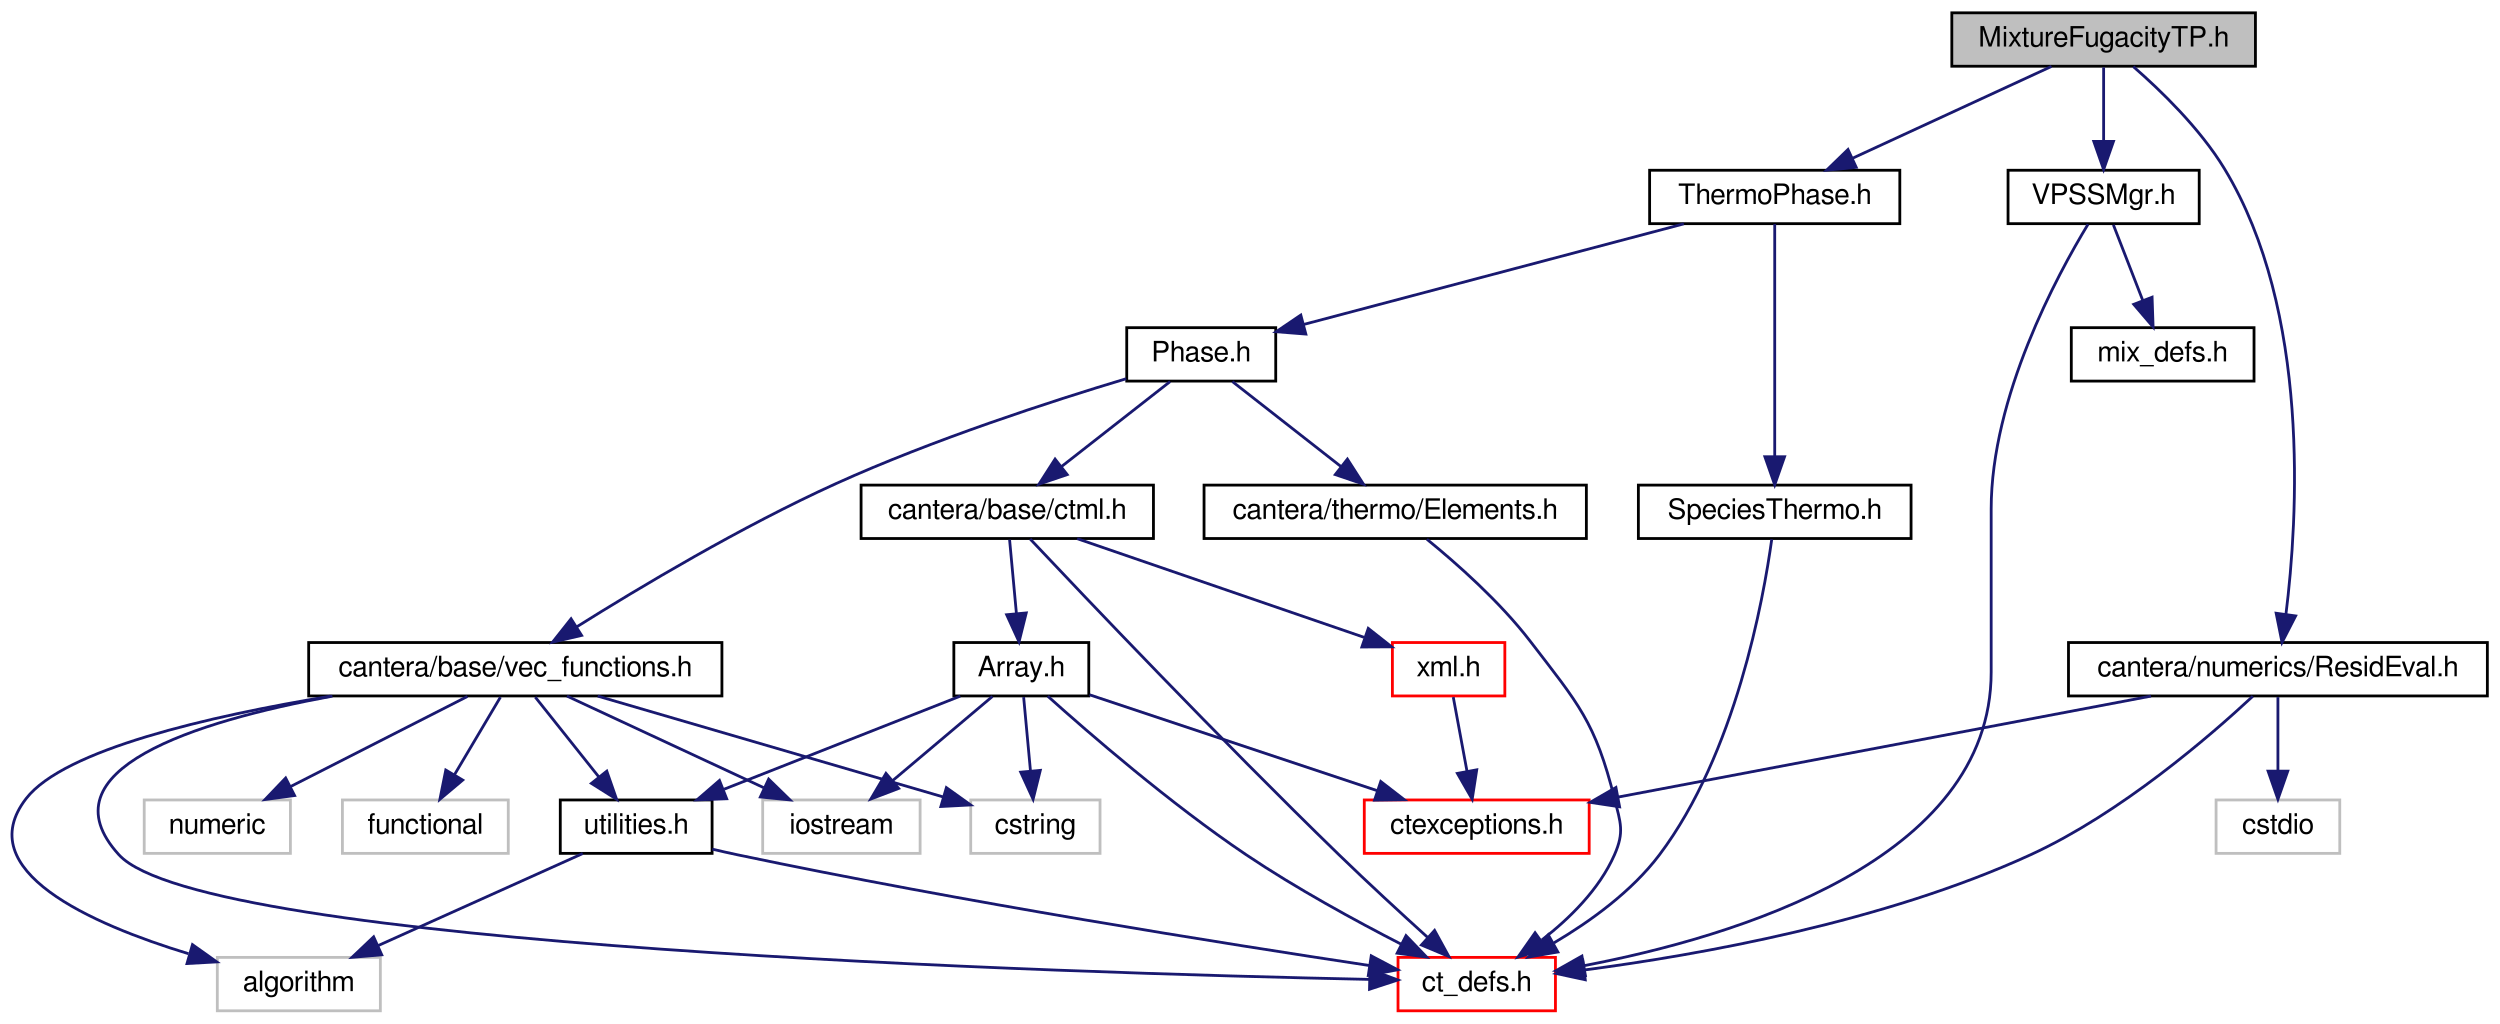
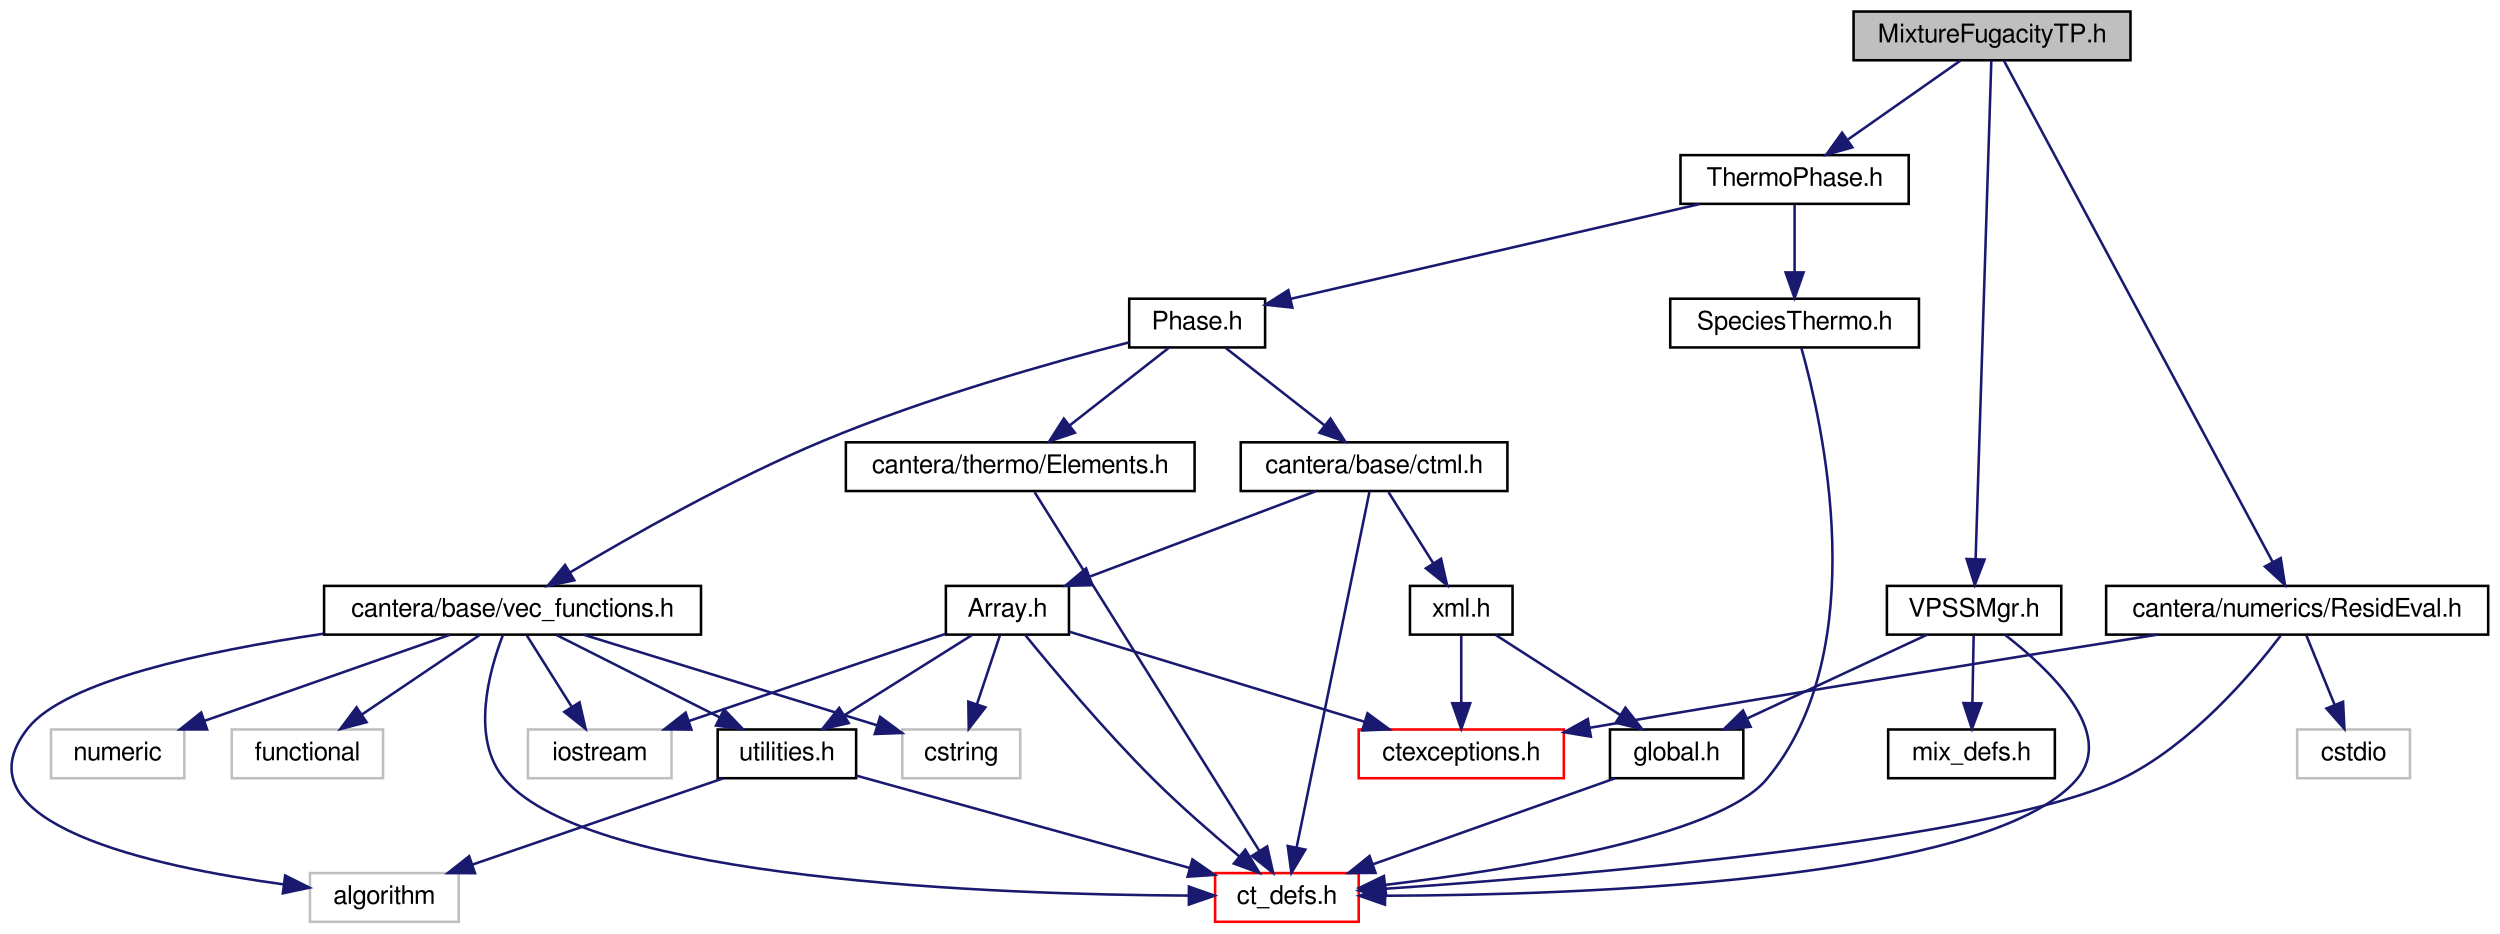
- <svg xmlns="http://www.w3.org/2000/svg" xmlns:xlink="http://www.w3.org/1999/xlink" width="889pt" height="364pt" viewBox="0.00 0.00 889.30 364.00">
+ <svg xmlns="http://www.w3.org/2000/svg" xmlns:xlink="http://www.w3.org/1999/xlink" width="975pt" height="364pt" viewBox="0.00 0.00 974.79 364.00">
  <g id="graph1" class="graph" transform="scale(1 1) rotate(0) translate(4 360)">
-     <polygon fill="white" stroke="white" points="-4,5 -4,-360 886.303,-360 886.303,5 -4,5" />
+     <polygon fill="white" stroke="white" points="-4,5 -4,-360 971.785,-360 971.785,5 -4,5" />
    <g id="node1" class="node">
-       <polygon fill="#bfbfbf" stroke="black" points="690.303,-336.5 690.303,-355.5 798.303,-355.5 798.303,-336.5 690.303,-336.5" />
-       <text text-anchor="middle" x="744.303" y="-343.5" font-family="FreeSans" font-size="10.00">MixtureFugacityTP.h</text>
+       <polygon fill="#bfbfbf" stroke="black" points="718.785,-336.5 718.785,-355.5 826.785,-355.5 826.785,-336.5 718.785,-336.5" />
+       <text text-anchor="middle" x="772.785" y="-343.5" font-family="FreeSans" font-size="10.00">MixtureFugacityTP.h</text>
    </g>
    <g id="node3" class="node">
      <a xlink:href="ThermoPhase_8h.html" target="_top" xlink:title="Header file for class ThermoPhase, the base class for phases with thermodynamic properties, and the text for the Module thermoprops (see Thermodynamic Properties and class ThermoPhase). ">
-         <polygon fill="white" stroke="black" points="582.803,-280.5 582.803,-299.5 671.803,-299.5 671.803,-280.5 582.803,-280.5" />
-         <text text-anchor="middle" x="627.303" y="-287.5" font-family="FreeSans" font-size="10.00">ThermoPhase.h</text>
+         <polygon fill="white" stroke="black" points="651.285,-280.5 651.285,-299.5 740.285,-299.5 740.285,-280.5 651.285,-280.5" />
+         <text text-anchor="middle" x="695.785" y="-287.5" font-family="FreeSans" font-size="10.00">ThermoPhase.h</text>
      </a>
    </g>
    <g id="edge2" class="edge">
-       <path fill="none" stroke="midnightblue" d="M725.764,-336.444C706.681,-327.636 676.729,-313.812 654.868,-303.722" />
-       <polygon fill="midnightblue" stroke="midnightblue" points="656.302,-300.529 645.756,-299.516 653.369,-306.885 656.302,-300.529" />
-     </g>
-     <g id="node45" class="node">
+       <path fill="none" stroke="midnightblue" d="M760.414,-336.324C748.627,-328.058 730.653,-315.453 716.65,-305.632" />
+       <polygon fill="midnightblue" stroke="midnightblue" points="718.323,-302.531 708.126,-299.655 714.303,-308.262 718.323,-302.531" />
+     </g>
+     <g id="node48" class="node">
      <a xlink:href="VPSSMgr_8h.html" target="_top" xlink:title="Declaration file for a virtual base class that manages the calculation of standard state properties f...">
-         <polygon fill="white" stroke="black" points="710.303,-280.5 710.303,-299.5 778.303,-299.5 778.303,-280.5 710.303,-280.5" />
-         <text text-anchor="middle" x="744.303" y="-287.5" font-family="FreeSans" font-size="10.00">VPSSMgr.h</text>
-       </a>
-     </g>
-     <g id="edge54" class="edge">
-       <path fill="none" stroke="midnightblue" d="M744.303,-336.083C744.303,-329.006 744.303,-318.861 744.303,-309.986" />
-       <polygon fill="midnightblue" stroke="midnightblue" points="747.804,-309.751 744.303,-299.751 740.804,-309.751 747.804,-309.751" />
-     </g>
-     <g id="node50" class="node">
+         <polygon fill="white" stroke="black" points="731.785,-112.5 731.785,-131.5 799.785,-131.5 799.785,-112.5 731.785,-112.5" />
+         <text text-anchor="middle" x="765.785" y="-119.5" font-family="FreeSans" font-size="10.00">VPSSMgr.h</text>
+       </a>
+     </g>
+     <g id="edge58" class="edge">
+       <path fill="none" stroke="midnightblue" d="M772.511,-336.297C771.481,-303.633 767.83,-187.866 766.383,-141.957" />
+       <polygon fill="midnightblue" stroke="midnightblue" points="769.879,-141.768 766.065,-131.884 762.882,-141.989 769.879,-141.768" />
+     </g>
+     <g id="node54" class="node">
      <a xlink:href="ResidEval_8h.html" target="_top" xlink:title="cantera/numerics/ResidEval.h">
-         <polygon fill="white" stroke="black" points="731.803,-112.5 731.803,-131.5 880.803,-131.5 880.803,-112.5 731.803,-112.5" />
-         <text text-anchor="middle" x="806.303" y="-119.5" font-family="FreeSans" font-size="10.00">cantera/numerics/ResidEval.h</text>
-       </a>
-     </g>
-     <g id="edge60" class="edge">
-       <path fill="none" stroke="midnightblue" d="M754.862,-336.364C764.51,-327.973 778.566,-314.416 787.303,-300 817.959,-249.421 813.4,-175.553 809.144,-141.478" />
-       <polygon fill="midnightblue" stroke="midnightblue" points="812.606,-140.962 807.763,-131.539 805.672,-141.925 812.606,-140.962" />
+         <polygon fill="white" stroke="black" points="817.285,-112.5 817.285,-131.5 966.285,-131.5 966.285,-112.5 817.285,-112.5" />
+         <text text-anchor="middle" x="891.785" y="-119.5" font-family="FreeSans" font-size="10.00">cantera/numerics/ResidEval.h</text>
+       </a>
+     </g>
+     <g id="edge66" class="edge">
+       <path fill="none" stroke="midnightblue" d="M777.45,-336.297C795.108,-303.356 858.07,-185.898 882.241,-140.805" />
+       <polygon fill="midnightblue" stroke="midnightblue" points="885.383,-142.351 887.023,-131.884 879.214,-139.044 885.383,-142.351" />
    </g>
    <g id="node5" class="node">
      <a xlink:href="Phase_8h.html" target="_top" xlink:title="Header file for class Phase. ">
-         <polygon fill="white" stroke="black" points="396.803,-224.5 396.803,-243.5 449.803,-243.5 449.803,-224.5 396.803,-224.5" />
-         <text text-anchor="middle" x="423.303" y="-231.5" font-family="FreeSans" font-size="10.00">Phase.h</text>
+         <polygon fill="white" stroke="black" points="436.285,-224.5 436.285,-243.5 489.285,-243.5 489.285,-224.5 436.285,-224.5" />
+         <text text-anchor="middle" x="462.785" y="-231.5" font-family="FreeSans" font-size="10.00">Phase.h</text>
      </a>
    </g>
    <g id="edge4" class="edge">
-       <path fill="none" stroke="midnightblue" d="M594.979,-280.444C558.161,-270.698 498.142,-254.81 459.706,-244.636" />
-       <polygon fill="midnightblue" stroke="midnightblue" points="460.513,-241.229 449.951,-242.054 458.722,-247.996 460.513,-241.229" />
-     </g>
-     <g id="node42" class="node">
+       <path fill="none" stroke="midnightblue" d="M658.866,-280.444C615.149,-270.312 542.793,-253.543 499.268,-243.455" />
+       <polygon fill="midnightblue" stroke="midnightblue" points="499.917,-240.013 489.385,-241.165 498.337,-246.832 499.917,-240.013" />
+     </g>
+     <g id="node45" class="node">
      <a xlink:href="SpeciesThermo_8h.html" target="_top" xlink:title="Virtual base class for the calculation of multiple-species thermodynamic reference-state property man...">
-         <polygon fill="white" stroke="black" points="578.803,-168.5 578.803,-187.5 675.803,-187.5 675.803,-168.5 578.803,-168.5" />
-         <text text-anchor="middle" x="627.303" y="-175.5" font-family="FreeSans" font-size="10.00">SpeciesThermo.h</text>
-       </a>
-     </g>
-     <g id="edge50" class="edge">
-       <path fill="none" stroke="midnightblue" d="M627.303,-280.368C627.303,-262.617 627.303,-221.666 627.303,-197.597" />
-       <polygon fill="midnightblue" stroke="midnightblue" points="630.804,-197.591 627.303,-187.591 623.804,-197.591 630.804,-197.591" />
+         <polygon fill="white" stroke="black" points="647.285,-224.5 647.285,-243.5 744.285,-243.5 744.285,-224.5 647.285,-224.5" />
+         <text text-anchor="middle" x="695.785" y="-231.5" font-family="FreeSans" font-size="10.00">SpeciesThermo.h</text>
+       </a>
+     </g>
+     <g id="edge54" class="edge">
+       <path fill="none" stroke="midnightblue" d="M695.785,-280.083C695.785,-273.006 695.785,-262.861 695.785,-253.986" />
+       <polygon fill="midnightblue" stroke="midnightblue" points="699.285,-253.751 695.785,-243.751 692.285,-253.751 699.285,-253.751" />
    </g>
    <g id="node7" class="node">
      <a xlink:href="vec__functions_8h.html" target="_top" xlink:title="Templates for operations on vector-like objects. ">
-         <polygon fill="white" stroke="black" points="105.803,-112.5 105.803,-131.5 252.803,-131.5 252.803,-112.5 105.803,-112.5" />
-         <text text-anchor="middle" x="179.303" y="-119.5" font-family="FreeSans" font-size="10.00">cantera/base/vec_functions.h</text>
+         <polygon fill="white" stroke="black" points="122.285,-112.5 122.285,-131.5 269.285,-131.5 269.285,-112.5 122.285,-112.5" />
+         <text text-anchor="middle" x="195.785" y="-119.5" font-family="FreeSans" font-size="10.00">cantera/base/vec_functions.h</text>
      </a>
    </g>
    <g id="edge6" class="edge">
-       <path fill="none" stroke="midnightblue" d="M396.602,-225.344C369.924,-217.329 327.997,-203.732 293.303,-188 259.93,-172.867 223.493,-151.092 201.015,-136.994" />
-       <polygon fill="midnightblue" stroke="midnightblue" points="202.884,-134.035 192.563,-131.642 199.139,-139.949 202.884,-134.035" />
+       <path fill="none" stroke="midnightblue" d="M436.132,-226.453C406.44,-218.778 357.286,-204.931 316.785,-188 281.047,-173.06 241.946,-150.909 218.138,-136.714" />
+       <polygon fill="midnightblue" stroke="midnightblue" points="219.881,-133.678 209.509,-131.517 216.269,-139.674 219.881,-133.678" />
    </g>
    <g id="node25" class="node">
      <a xlink:href="ctml_8h.html" target="_top" xlink:title="CTML (&quot;Cantera Markup Language&quot;) is the variant of XML that Cantera uses to store data...">
-         <polygon fill="white" stroke="black" points="302.303,-168.5 302.303,-187.5 406.303,-187.5 406.303,-168.5 302.303,-168.5" />
-         <text text-anchor="middle" x="354.303" y="-175.5" font-family="FreeSans" font-size="10.00">cantera/base/ctml.h</text>
+         <polygon fill="white" stroke="black" points="479.785,-168.5 479.785,-187.5 583.785,-187.5 583.785,-168.5 479.785,-168.5" />
+         <text text-anchor="middle" x="531.785" y="-175.5" font-family="FreeSans" font-size="10.00">cantera/base/ctml.h</text>
      </a>
    </g>
    <g id="edge26" class="edge">
-       <path fill="none" stroke="midnightblue" d="M412.217,-224.324C401.817,-216.185 386.043,-203.839 373.582,-194.087" />
-       <polygon fill="midnightblue" stroke="midnightblue" points="375.623,-191.241 365.591,-187.834 371.309,-196.753 375.623,-191.241" />
-     </g>
-     <g id="node39" class="node">
+       <path fill="none" stroke="midnightblue" d="M473.871,-224.324C484.271,-216.185 500.046,-203.839 512.507,-194.087" />
+       <polygon fill="midnightblue" stroke="midnightblue" points="514.779,-196.753 520.497,-187.834 510.465,-191.241 514.779,-196.753" />
+     </g>
+     <g id="node42" class="node">
      <a xlink:href="Elements_8h.html" target="_top" xlink:title="Contains the LookupWtElements function and the definitions of element constraint types. ">
-         <polygon fill="white" stroke="black" points="424.303,-168.5 424.303,-187.5 560.303,-187.5 560.303,-168.5 424.303,-168.5" />
-         <text text-anchor="middle" x="492.303" y="-175.5" font-family="FreeSans" font-size="10.00">cantera/thermo/Elements.h</text>
-       </a>
-     </g>
-     <g id="edge46" class="edge">
-       <path fill="none" stroke="midnightblue" d="M434.389,-224.324C444.789,-216.185 460.564,-203.839 473.025,-194.087" />
-       <polygon fill="midnightblue" stroke="midnightblue" points="475.298,-196.753 481.016,-187.834 470.984,-191.241 475.298,-196.753" />
+         <polygon fill="white" stroke="black" points="325.785,-168.5 325.785,-187.5 461.785,-187.5 461.785,-168.5 325.785,-168.5" />
+         <text text-anchor="middle" x="393.785" y="-175.5" font-family="FreeSans" font-size="10.00">cantera/thermo/Elements.h</text>
+       </a>
+     </g>
+     <g id="edge50" class="edge">
+       <path fill="none" stroke="midnightblue" d="M451.699,-224.324C441.299,-216.185 425.524,-203.839 413.063,-194.087" />
+       <polygon fill="midnightblue" stroke="midnightblue" points="415.105,-191.241 405.073,-187.834 410.791,-196.753 415.105,-191.241" />
    </g>
    <g id="node9" class="node">
      <a xlink:href="ct__defs_8h.html" target="_top" xlink:title="This file contains definitions of terms that are used in internal routines and are unlikely to need m...">
-         <polygon fill="white" stroke="red" points="493.303,-0.5 493.303,-19.5 549.303,-19.5 549.303,-0.5 493.303,-0.5" />
-         <text text-anchor="middle" x="521.303" y="-7.5" font-family="FreeSans" font-size="10.00">ct_defs.h</text>
+         <polygon fill="white" stroke="red" points="469.785,-0.5 469.785,-19.5 525.785,-19.5 525.785,-0.5 469.785,-0.5" />
+         <text text-anchor="middle" x="497.785" y="-7.5" font-family="FreeSans" font-size="10.00">ct_defs.h</text>
      </a>
    </g>
    <g id="edge8" class="edge">
-       <path fill="none" stroke="midnightblue" d="M114.251,-112.439C65.23,-103.408 10.799,-86.186 38.303,-56 68.083,-23.317 374.042,-13.973 483.018,-11.671" />
-       <polygon fill="midnightblue" stroke="midnightblue" points="483.305,-15.166 493.232,-11.464 483.163,-8.167 483.305,-15.166" />
+       <path fill="none" stroke="midnightblue" d="M191.983,-112.201C186.694,-98.43 179.202,-71.734 192.785,-56 226.789,-16.611 385.086,-11.096 459.253,-10.722" />
+       <polygon fill="midnightblue" stroke="midnightblue" points="459.568,-14.221 469.561,-10.7 459.553,-7.221 459.568,-14.221" />
    </g>
    <g id="node11" class="node">
      <a xlink:href="utilities_8h.html" target="_top" xlink:title="Various templated functions that carry out common vector operations (see Templated Utility Functions)...">
-         <polygon fill="white" stroke="black" points="195.303,-56.5 195.303,-75.5 249.303,-75.5 249.303,-56.5 195.303,-56.5" />
-         <text text-anchor="middle" x="222.303" y="-63.5" font-family="FreeSans" font-size="10.00">utilities.h</text>
+         <polygon fill="white" stroke="black" points="275.785,-56.5 275.785,-75.5 329.785,-75.5 329.785,-56.5 275.785,-56.5" />
+         <text text-anchor="middle" x="302.785" y="-63.5" font-family="FreeSans" font-size="10.00">utilities.h</text>
      </a>
    </g>
    <g id="edge10" class="edge">
-       <path fill="none" stroke="midnightblue" d="M186.404,-112.083C192.54,-104.377 201.573,-93.033 209.043,-83.653" />
-       <polygon fill="midnightblue" stroke="midnightblue" points="211.844,-85.754 215.335,-75.751 206.368,-81.394 211.844,-85.754" />
+       <path fill="none" stroke="midnightblue" d="M212.976,-112.324C230.136,-103.664 256.731,-90.242 276.532,-80.249" />
+       <polygon fill="midnightblue" stroke="midnightblue" points="278.286,-83.285 285.636,-75.654 275.132,-77.035 278.286,-83.285" />
    </g>
    <g id="node14" class="node">
-       <polygon fill="white" stroke="#bfbfbf" points="73.303,-0.5 73.303,-19.5 131.303,-19.5 131.303,-0.5 73.303,-0.5" />
-       <text text-anchor="middle" x="102.303" y="-7.5" font-family="FreeSans" font-size="10.00">algorithm</text>
+       <polygon fill="white" stroke="#bfbfbf" points="116.785,-0.5 116.785,-19.5 174.785,-19.5 174.785,-0.5 116.785,-0.5" />
+       <text text-anchor="middle" x="145.785" y="-7.5" font-family="FreeSans" font-size="10.00">algorithm</text>
    </g>
    <g id="edge20" class="edge">
-       <path fill="none" stroke="midnightblue" d="M113.665,-112.446C70.188,-105.278 18.771,-93.393 5.303,-76 -14.52,-50.397 28.158,-31.439 63.059,-20.8" />
-       <polygon fill="midnightblue" stroke="midnightblue" points="64.467,-24.037 73.1,-17.895 62.521,-17.313 64.467,-24.037" />
+       <path fill="none" stroke="midnightblue" d="M122.037,-112.847C75.395,-105.998 21.263,-94.33 6.785,-76 -22.566,-38.84 55.858,-21.946 106.54,-15.09" />
+       <polygon fill="midnightblue" stroke="midnightblue" points="107.098,-18.548 116.576,-13.813 106.214,-11.604 107.098,-18.548" />
    </g>
    <g id="node16" class="node">
-       <polygon fill="white" stroke="#bfbfbf" points="47.303,-56.5 47.303,-75.5 99.303,-75.5 99.303,-56.5 47.303,-56.5" />
-       <text text-anchor="middle" x="73.303" y="-63.5" font-family="FreeSans" font-size="10.00">numeric</text>
+       <polygon fill="white" stroke="#bfbfbf" points="15.785,-56.5 15.785,-75.5 67.785,-75.5 67.785,-56.5 15.785,-56.5" />
+       <text text-anchor="middle" x="41.785" y="-63.5" font-family="FreeSans" font-size="10.00">numeric</text>
    </g>
    <g id="edge16" class="edge">
-       <path fill="none" stroke="midnightblue" d="M162.273,-112.324C145.274,-103.664 118.927,-90.242 99.311,-80.249" />
-       <polygon fill="midnightblue" stroke="midnightblue" points="100.791,-77.075 90.292,-75.654 97.614,-83.312 100.791,-77.075" />
+       <path fill="none" stroke="midnightblue" d="M171.383,-112.444C145.588,-103.399 104.708,-89.064 75.767,-78.916" />
+       <polygon fill="midnightblue" stroke="midnightblue" points="76.668,-75.523 66.073,-75.516 74.351,-82.128 76.668,-75.523" />
    </g>
    <g id="node18" class="node">
-       <polygon fill="white" stroke="#bfbfbf" points="117.803,-56.5 117.803,-75.5 176.803,-75.5 176.803,-56.5 117.803,-56.5" />
-       <text text-anchor="middle" x="147.303" y="-63.5" font-family="FreeSans" font-size="10.00">functional</text>
+       <polygon fill="white" stroke="#bfbfbf" points="86.285,-56.5 86.285,-75.5 145.285,-75.5 145.285,-56.5 86.285,-56.5" />
+       <text text-anchor="middle" x="115.785" y="-63.5" font-family="FreeSans" font-size="10.00">functional</text>
    </g>
    <g id="edge18" class="edge">
-       <path fill="none" stroke="midnightblue" d="M174.019,-112.083C169.592,-104.613 163.14,-93.724 157.686,-84.52" />
-       <polygon fill="midnightblue" stroke="midnightblue" points="160.598,-82.57 152.489,-75.751 154.576,-86.138 160.598,-82.57" />
+       <path fill="none" stroke="midnightblue" d="M182.932,-112.324C170.569,-103.979 151.655,-91.212 137.048,-81.352" />
+       <polygon fill="midnightblue" stroke="midnightblue" points="138.853,-78.348 128.607,-75.654 134.937,-84.15 138.853,-78.348" />
    </g>
    <g id="node21" class="node">
-       <polygon fill="white" stroke="#bfbfbf" points="267.303,-56.5 267.303,-75.5 323.303,-75.5 323.303,-56.5 267.303,-56.5" />
-       <text text-anchor="middle" x="295.303" y="-63.5" font-family="FreeSans" font-size="10.00">iostream</text>
+       <polygon fill="white" stroke="#bfbfbf" points="201.785,-56.5 201.785,-75.5 257.785,-75.5 257.785,-56.5 201.785,-56.5" />
+       <text text-anchor="middle" x="229.785" y="-63.5" font-family="FreeSans" font-size="10.00">iostream</text>
    </g>
    <g id="edge22" class="edge">
-       <path fill="none" stroke="midnightblue" d="M197.684,-112.444C216.52,-103.675 246.035,-89.936 267.683,-79.858" />
-       <polygon fill="midnightblue" stroke="midnightblue" points="269.42,-82.91 277.009,-75.516 266.466,-76.564 269.42,-82.91" />
+       <path fill="none" stroke="midnightblue" d="M201.399,-112.083C206.153,-104.534 213.103,-93.495 218.937,-84.23" />
+       <polygon fill="midnightblue" stroke="midnightblue" points="221.909,-86.078 224.275,-75.751 215.985,-82.349 221.909,-86.078" />
    </g>
    <g id="node23" class="node">
-       <polygon fill="white" stroke="#bfbfbf" points="341.303,-56.5 341.303,-75.5 387.303,-75.5 387.303,-56.5 341.303,-56.5" />
-       <text text-anchor="middle" x="364.303" y="-63.5" font-family="FreeSans" font-size="10.00">cstring</text>
+       <polygon fill="white" stroke="#bfbfbf" points="347.785,-56.5 347.785,-75.5 393.785,-75.5 393.785,-56.5 347.785,-56.5" />
+       <text text-anchor="middle" x="370.785" y="-63.5" font-family="FreeSans" font-size="10.00">cstring</text>
    </g>
    <g id="edge24" class="edge">
-       <path fill="none" stroke="midnightblue" d="M208.617,-112.444C242.093,-102.672 296.719,-86.728 331.563,-76.557" />
-       <polygon fill="midnightblue" stroke="midnightblue" points="332.645,-79.887 341.264,-73.725 330.684,-73.167 332.645,-79.887" />
+       <path fill="none" stroke="midnightblue" d="M223.514,-112.444C254.608,-102.849 304.991,-87.302 338.008,-77.114" />
+       <polygon fill="midnightblue" stroke="midnightblue" points="339.133,-80.43 347.656,-74.137 337.069,-73.741 339.133,-80.43" />
    </g>
    <g id="edge12" class="edge">
-       <path fill="none" stroke="midnightblue" d="M249.38,-57.998C252.383,-57.291 255.403,-56.61 258.303,-56 337.823,-39.282 431.85,-24.346 483.167,-16.6" />
-       <polygon fill="midnightblue" stroke="midnightblue" points="483.777,-20.048 493.147,-15.103 482.738,-13.125 483.777,-20.048" />
+       <path fill="none" stroke="midnightblue" d="M329.899,-57.492C363.714,-48.127 421.715,-32.066 459.906,-21.489" />
+       <polygon fill="midnightblue" stroke="midnightblue" points="460.935,-24.836 469.639,-18.794 459.067,-18.09 460.935,-24.836" />
    </g>
    <g id="edge14" class="edge">
-       <path fill="none" stroke="midnightblue" d="M203.289,-56.444C183.716,-47.636 152.996,-33.812 130.574,-23.722" />
-       <polygon fill="midnightblue" stroke="midnightblue" points="131.784,-20.428 121.229,-19.516 128.912,-26.812 131.784,-20.428" />
+       <path fill="none" stroke="midnightblue" d="M277.908,-56.444C251.496,-47.359 209.57,-32.939 180.043,-22.783" />
+       <polygon fill="midnightblue" stroke="midnightblue" points="181.14,-19.459 170.546,-19.516 178.864,-26.079 181.14,-19.459" />
    </g>
    <g id="edge28" class="edge">
-       <path fill="none" stroke="midnightblue" d="M362.442,-168.332C381.374,-148.242 429.979,-97.074 472.303,-56 482.561,-46.046 494.351,-35.2 503.796,-26.651" />
-       <polygon fill="midnightblue" stroke="midnightblue" points="506.305,-29.101 511.394,-19.809 501.621,-23.899 506.305,-29.101" />
+       <path fill="none" stroke="midnightblue" d="M529.957,-168.075C524.605,-141.945 508.888,-65.211 501.59,-29.577" />
+       <polygon fill="midnightblue" stroke="midnightblue" points="504.975,-28.662 499.54,-19.568 498.118,-30.067 504.975,-28.662" />
    </g>
    <g id="node28" class="node">
      <a xlink:href="xml_8h.html" target="_top" xlink:title="Classes providing support for XML data files. ">
-         <polygon fill="white" stroke="red" points="491.303,-112.5 491.303,-131.5 531.303,-131.5 531.303,-112.5 491.303,-112.5" />
-         <text text-anchor="middle" x="511.303" y="-119.5" font-family="FreeSans" font-size="10.00">xml.h</text>
+         <polygon fill="white" stroke="black" points="545.785,-112.5 545.785,-131.5 585.785,-131.5 585.785,-112.5 545.785,-112.5" />
+         <text text-anchor="middle" x="565.785" y="-119.5" font-family="FreeSans" font-size="10.00">xml.h</text>
      </a>
    </g>
    <g id="edge30" class="edge">
-       <path fill="none" stroke="midnightblue" d="M379.181,-168.444C406.87,-158.92 451.61,-143.531 481.239,-133.341" />
-       <polygon fill="midnightblue" stroke="midnightblue" points="482.718,-136.533 491.036,-129.971 480.441,-129.914 482.718,-136.533" />
-     </g>
-     <g id="node32" class="node">
+       <path fill="none" stroke="midnightblue" d="M537.399,-168.083C542.153,-160.534 549.103,-149.495 554.937,-140.23" />
+       <polygon fill="midnightblue" stroke="midnightblue" points="557.909,-142.078 560.275,-131.751 551.985,-138.349 557.909,-142.078" />
+     </g>
+     <g id="node35" class="node">
      <a xlink:href="Array_8h.html" target="_top" xlink:title="Header file for class Cantera::Array2D. ">
-         <polygon fill="white" stroke="black" points="335.303,-112.5 335.303,-131.5 383.303,-131.5 383.303,-112.5 335.303,-112.5" />
-         <text text-anchor="middle" x="359.303" y="-119.5" font-family="FreeSans" font-size="10.00">Array.h</text>
-       </a>
-     </g>
-     <g id="edge34" class="edge">
-       <path fill="none" stroke="midnightblue" d="M355.129,-168.083C355.784,-161.006 356.724,-150.861 357.545,-141.986" />
-       <polygon fill="midnightblue" stroke="midnightblue" points="361.056,-142.031 358.493,-131.751 354.086,-141.386 361.056,-142.031" />
+         <polygon fill="white" stroke="black" points="364.785,-112.5 364.785,-131.5 412.785,-131.5 412.785,-112.5 364.785,-112.5" />
+         <text text-anchor="middle" x="388.785" y="-119.5" font-family="FreeSans" font-size="10.00">Array.h</text>
+       </a>
+     </g>
+     <g id="edge38" class="edge">
+       <path fill="none" stroke="midnightblue" d="M509.126,-168.444C485.383,-159.478 447.876,-145.314 421.047,-135.183" />
+       <polygon fill="midnightblue" stroke="midnightblue" points="421.93,-131.775 411.338,-131.516 419.457,-138.324 421.93,-131.775" />
    </g>
    <g id="node30" class="node">
      <a xlink:href="ctexceptions_8h.html" target="_top" xlink:title="Definitions for the classes that are thrown when Cantera experiences an error condition (also contain...">
-         <polygon fill="white" stroke="red" points="481.303,-56.5 481.303,-75.5 561.303,-75.5 561.303,-56.5 481.303,-56.5" />
-         <text text-anchor="middle" x="521.303" y="-63.5" font-family="FreeSans" font-size="10.00">ctexceptions.h</text>
+         <polygon fill="white" stroke="red" points="525.785,-56.5 525.785,-75.5 605.785,-75.5 605.785,-56.5 525.785,-56.5" />
+         <text text-anchor="middle" x="565.785" y="-63.5" font-family="FreeSans" font-size="10.00">ctexceptions.h</text>
      </a>
    </g>
    <g id="edge32" class="edge">
-       <path fill="none" stroke="midnightblue" d="M512.955,-112.083C514.28,-104.927 516.186,-94.635 517.842,-85.691" />
-       <polygon fill="midnightblue" stroke="midnightblue" points="521.303,-86.221 519.683,-75.751 514.42,-84.947 521.303,-86.221" />
+       <path fill="none" stroke="midnightblue" d="M565.785,-112.083C565.785,-105.006 565.785,-94.861 565.785,-85.987" />
+       <polygon fill="midnightblue" stroke="midnightblue" points="569.285,-85.751 565.785,-75.751 562.285,-85.751 569.285,-85.751" />
+     </g>
+     <g id="node32" class="node">
+       <a xlink:href="global_8h.html" target="_top" xlink:title="This file contains definitions for utility functions and text for modules, inputfiles, logs, textlogs, HTML_logs (see Input File Handling, Diagnostic Output, Writing messages to the screen and Writing HTML Logfiles). ">
+         <polygon fill="white" stroke="black" points="623.785,-56.5 623.785,-75.5 675.785,-75.5 675.785,-56.5 623.785,-56.5" />
+         <text text-anchor="middle" x="649.785" y="-63.5" font-family="FreeSans" font-size="10.00">global.h</text>
+       </a>
+     </g>
+     <g id="edge34" class="edge">
+       <path fill="none" stroke="midnightblue" d="M579.281,-112.324C592.385,-103.9 612.497,-90.971 627.892,-81.074" />
+       <polygon fill="midnightblue" stroke="midnightblue" points="629.803,-84.006 636.323,-75.654 626.018,-78.118 629.803,-84.006" />
    </g>
    <g id="edge36" class="edge">
-       <path fill="none" stroke="midnightblue" d="M368.718,-112.403C383.245,-99.362 412.278,-74.178 439.303,-56 456.988,-44.105 478.091,-32.58 494.461,-24.171" />
-       <polygon fill="midnightblue" stroke="midnightblue" points="496.148,-27.239 503.49,-19.6 492.987,-20.994 496.148,-27.239" />
+       <path fill="none" stroke="midnightblue" d="M625.7,-56.444C600.24,-47.399 559.891,-33.064 531.326,-22.916" />
+       <polygon fill="midnightblue" stroke="midnightblue" points="532.352,-19.566 521.757,-19.516 530.009,-26.162 532.352,-19.566" />
    </g>
    <g id="edge40" class="edge">
-       <path fill="none" stroke="midnightblue" d="M337.595,-112.444C314.949,-103.517 279.231,-89.439 253.552,-79.317" />
-       <polygon fill="midnightblue" stroke="midnightblue" points="254.497,-75.927 243.91,-75.516 251.93,-82.44 254.497,-75.927" />
+       <path fill="none" stroke="midnightblue" d="M395.806,-112.25C406.225,-99.44 426.619,-75.041 445.785,-56 456.372,-45.482 469.018,-34.507 479.188,-26.028" />
+       <polygon fill="midnightblue" stroke="midnightblue" points="481.552,-28.616 487.049,-19.559 477.104,-23.211 481.552,-28.616" />
+     </g>
+     <g id="edge44" class="edge">
+       <path fill="none" stroke="midnightblue" d="M374.968,-112.324C361.552,-103.9 340.961,-90.971 325.199,-81.074" />
+       <polygon fill="midnightblue" stroke="midnightblue" points="326.898,-78.008 316.568,-75.654 323.176,-83.936 326.898,-78.008" />
+     </g>
+     <g id="edge46" class="edge">
+       <path fill="none" stroke="midnightblue" d="M364.636,-112.799C338.021,-103.759 294.974,-89.14 264.689,-78.854" />
+       <polygon fill="midnightblue" stroke="midnightblue" points="265.545,-75.448 254.95,-75.547 263.294,-82.077 265.545,-75.448" />
+     </g>
+     <g id="edge48" class="edge">
+       <path fill="none" stroke="midnightblue" d="M385.813,-112.083C383.401,-104.849 379.921,-94.409 376.917,-85.397" />
+       <polygon fill="midnightblue" stroke="midnightblue" points="380.185,-84.131 373.702,-75.751 373.544,-86.345 380.185,-84.131" />
    </g>
    <g id="edge42" class="edge">
-       <path fill="none" stroke="midnightblue" d="M349.021,-112.324C339.467,-104.263 325.024,-92.076 313.519,-82.37" />
-       <polygon fill="midnightblue" stroke="midnightblue" points="315.673,-79.608 305.773,-75.834 311.159,-84.958 315.673,-79.608" />
-     </g>
-     <g id="edge44" class="edge">
-       <path fill="none" stroke="midnightblue" d="M360.129,-112.083C360.784,-105.006 361.724,-94.861 362.545,-85.987" />
-       <polygon fill="midnightblue" stroke="midnightblue" points="366.056,-86.031 363.493,-75.751 359.086,-85.386 366.056,-86.031" />
-     </g>
-     <g id="edge38" class="edge">
-       <path fill="none" stroke="midnightblue" d="M383.556,-112.916C410.716,-103.862 454.981,-89.107 485.983,-78.773" />
-       <polygon fill="midnightblue" stroke="midnightblue" points="487.164,-82.069 495.544,-75.587 484.95,-75.428 487.164,-82.069" />
-     </g>
-     <g id="edge48" class="edge">
-       <path fill="none" stroke="midnightblue" d="M503.587,-168.235C514.002,-159.753 529.452,-146.135 540.303,-132 557.497,-109.603 563.43,-103.386 570.303,-76 572.467,-67.379 573.879,-64.138 570.303,-56 564.913,-43.732 554.345,-33.341 544.399,-25.646" />
-       <polygon fill="midnightblue" stroke="midnightblue" points="546.131,-22.581 535.965,-19.598 542.052,-28.27 546.131,-22.581" />
+       <path fill="none" stroke="midnightblue" d="M413.025,-113.605C442.669,-104.561 493.181,-89.15 527.955,-78.541" />
+       <polygon fill="midnightblue" stroke="midnightblue" points="529.214,-81.817 537.757,-75.551 527.171,-75.121 529.214,-81.817" />
    </g>
    <g id="edge52" class="edge">
-       <path fill="none" stroke="midnightblue" d="M626.244,-168.212C623.307,-146.972 613.408,-91.954 586.303,-56 576.464,-42.948 561.712,-32.301 548.747,-24.646" />
-       <polygon fill="midnightblue" stroke="midnightblue" points="550.157,-21.424 539.719,-19.609 546.747,-27.537 550.157,-21.424" />
+       <path fill="none" stroke="midnightblue" d="M399.377,-168.075C415.96,-141.606 465.076,-63.209 487.003,-28.21" />
+       <polygon fill="midnightblue" stroke="midnightblue" points="490.074,-29.901 492.417,-19.568 484.142,-26.184 490.074,-29.901" />
    </g>
    <g id="edge56" class="edge">
-       <path fill="none" stroke="midnightblue" d="M738.742,-280.269C727.751,-262.15 704.303,-218.828 704.303,-179 704.303,-179 704.303,-179 704.303,-121 704.303,-53.963 612.98,-26.745 559.359,-16.542" />
-       <polygon fill="midnightblue" stroke="midnightblue" points="559.957,-13.093 549.496,-14.775 558.722,-19.984 559.957,-13.093" />
-     </g>
-     <g id="node48" class="node">
+       <path fill="none" stroke="midnightblue" d="M698.415,-224.345C706.372,-196.244 727.148,-106.463 684.785,-56 665.944,-33.556 585.037,-20.735 536.027,-14.892" />
+       <polygon fill="midnightblue" stroke="midnightblue" points="536.42,-11.414 526.086,-13.75 535.621,-18.368 536.42,-11.414" />
+     </g>
+     <g id="edge60" class="edge">
+       <path fill="none" stroke="midnightblue" d="M777.833,-112.419C794.686,-99.4 821.557,-74.243 805.785,-56 771.384,-16.207 611.191,-10.913 536.417,-10.659" />
+       <polygon fill="midnightblue" stroke="midnightblue" points="536.032,-7.159 526.03,-10.655 536.029,-14.159 536.032,-7.159" />
+     </g>
+     <g id="edge64" class="edge">
+       <path fill="none" stroke="midnightblue" d="M747.405,-112.444C728.569,-103.675 699.054,-89.936 677.406,-79.858" />
+       <polygon fill="midnightblue" stroke="midnightblue" points="678.623,-76.564 668.08,-75.516 675.668,-82.91 678.623,-76.564" />
+     </g>
+     <g id="node51" class="node">
      <a xlink:href="mix__defs_8h.html" target="_top" xlink:title="mix_defs.h">
-         <polygon fill="white" stroke="black" points="732.803,-224.5 732.803,-243.5 797.803,-243.5 797.803,-224.5 732.803,-224.5" />
-         <text text-anchor="middle" x="765.303" y="-231.5" font-family="FreeSans" font-size="10.00">mix_defs.h</text>
-       </a>
-     </g>
-     <g id="edge58" class="edge">
-       <path fill="none" stroke="midnightblue" d="M747.771,-280.083C750.615,-272.77 754.733,-262.181 758.263,-253.103" />
-       <polygon fill="midnightblue" stroke="midnightblue" points="761.538,-254.34 761.9,-243.751 755.014,-251.803 761.538,-254.34" />
+         <polygon fill="white" stroke="black" points="732.285,-56.5 732.285,-75.5 797.285,-75.5 797.285,-56.5 732.285,-56.5" />
+         <text text-anchor="middle" x="764.785" y="-63.5" font-family="FreeSans" font-size="10.00">mix_defs.h</text>
+       </a>
    </g>
    <g id="edge62" class="edge">
-       <path fill="none" stroke="midnightblue" d="M797.364,-112.384C782.316,-98.374 750.41,-70.74 718.303,-56 666.243,-32.1 600.448,-20.381 559.619,-15.027" />
-       <polygon fill="midnightblue" stroke="midnightblue" points="559.907,-11.536 549.55,-13.77 559.039,-18.482 559.907,-11.536" />
-     </g>
-     <g id="edge64" class="edge">
-       <path fill="none" stroke="midnightblue" d="M761.144,-112.444C709.535,-102.665 625.297,-86.704 571.623,-76.534" />
-       <polygon fill="midnightblue" stroke="midnightblue" points="572.12,-73.066 561.643,-74.643 570.817,-79.944 572.12,-73.066" />
-     </g>
-     <g id="node54" class="node">
-       <polygon fill="white" stroke="#bfbfbf" points="784.303,-56.5 784.303,-75.5 828.303,-75.5 828.303,-56.5 784.303,-56.5" />
-       <text text-anchor="middle" x="806.303" y="-63.5" font-family="FreeSans" font-size="10.00">cstdio</text>
-     </g>
-     <g id="edge66" class="edge">
-       <path fill="none" stroke="midnightblue" d="M806.303,-112.083C806.303,-105.006 806.303,-94.861 806.303,-85.987" />
-       <polygon fill="midnightblue" stroke="midnightblue" points="809.804,-85.751 806.303,-75.751 802.804,-85.751 809.804,-85.751" />
+       <path fill="none" stroke="midnightblue" d="M765.62,-112.083C765.489,-105.006 765.301,-94.861 765.137,-85.987" />
+       <polygon fill="midnightblue" stroke="midnightblue" points="768.632,-85.684 764.947,-75.751 761.633,-85.814 768.632,-85.684" />
+     </g>
+     <g id="edge68" class="edge">
+       <path fill="none" stroke="midnightblue" d="M885.322,-112.043C874.308,-97.543 850.394,-69.22 822.785,-56 772.777,-32.054 610.883,-18.505 536.19,-13.387" />
+       <polygon fill="midnightblue" stroke="midnightblue" points="536.038,-9.869 525.826,-12.693 535.57,-16.854 536.038,-9.869" />
+     </g>
+     <g id="edge70" class="edge">
+       <path fill="none" stroke="midnightblue" d="M837.33,-112.493C783.615,-104.025 698.896,-90.465 615.984,-76.18" />
+       <polygon fill="midnightblue" stroke="midnightblue" points="616.334,-72.689 605.884,-74.435 615.142,-79.587 616.334,-72.689" />
+     </g>
+     <g id="node58" class="node">
+       <polygon fill="white" stroke="#bfbfbf" points="891.785,-56.5 891.785,-75.5 935.785,-75.5 935.785,-56.5 891.785,-56.5" />
+       <text text-anchor="middle" x="913.785" y="-63.5" font-family="FreeSans" font-size="10.00">cstdio</text>
+     </g>
+     <g id="edge72" class="edge">
+       <path fill="none" stroke="midnightblue" d="M895.418,-112.083C898.397,-104.77 902.711,-94.181 906.41,-85.103" />
+       <polygon fill="midnightblue" stroke="midnightblue" points="909.688,-86.333 910.22,-75.751 903.205,-83.691 909.688,-86.333" />
    </g>
  </g>
</svg>
